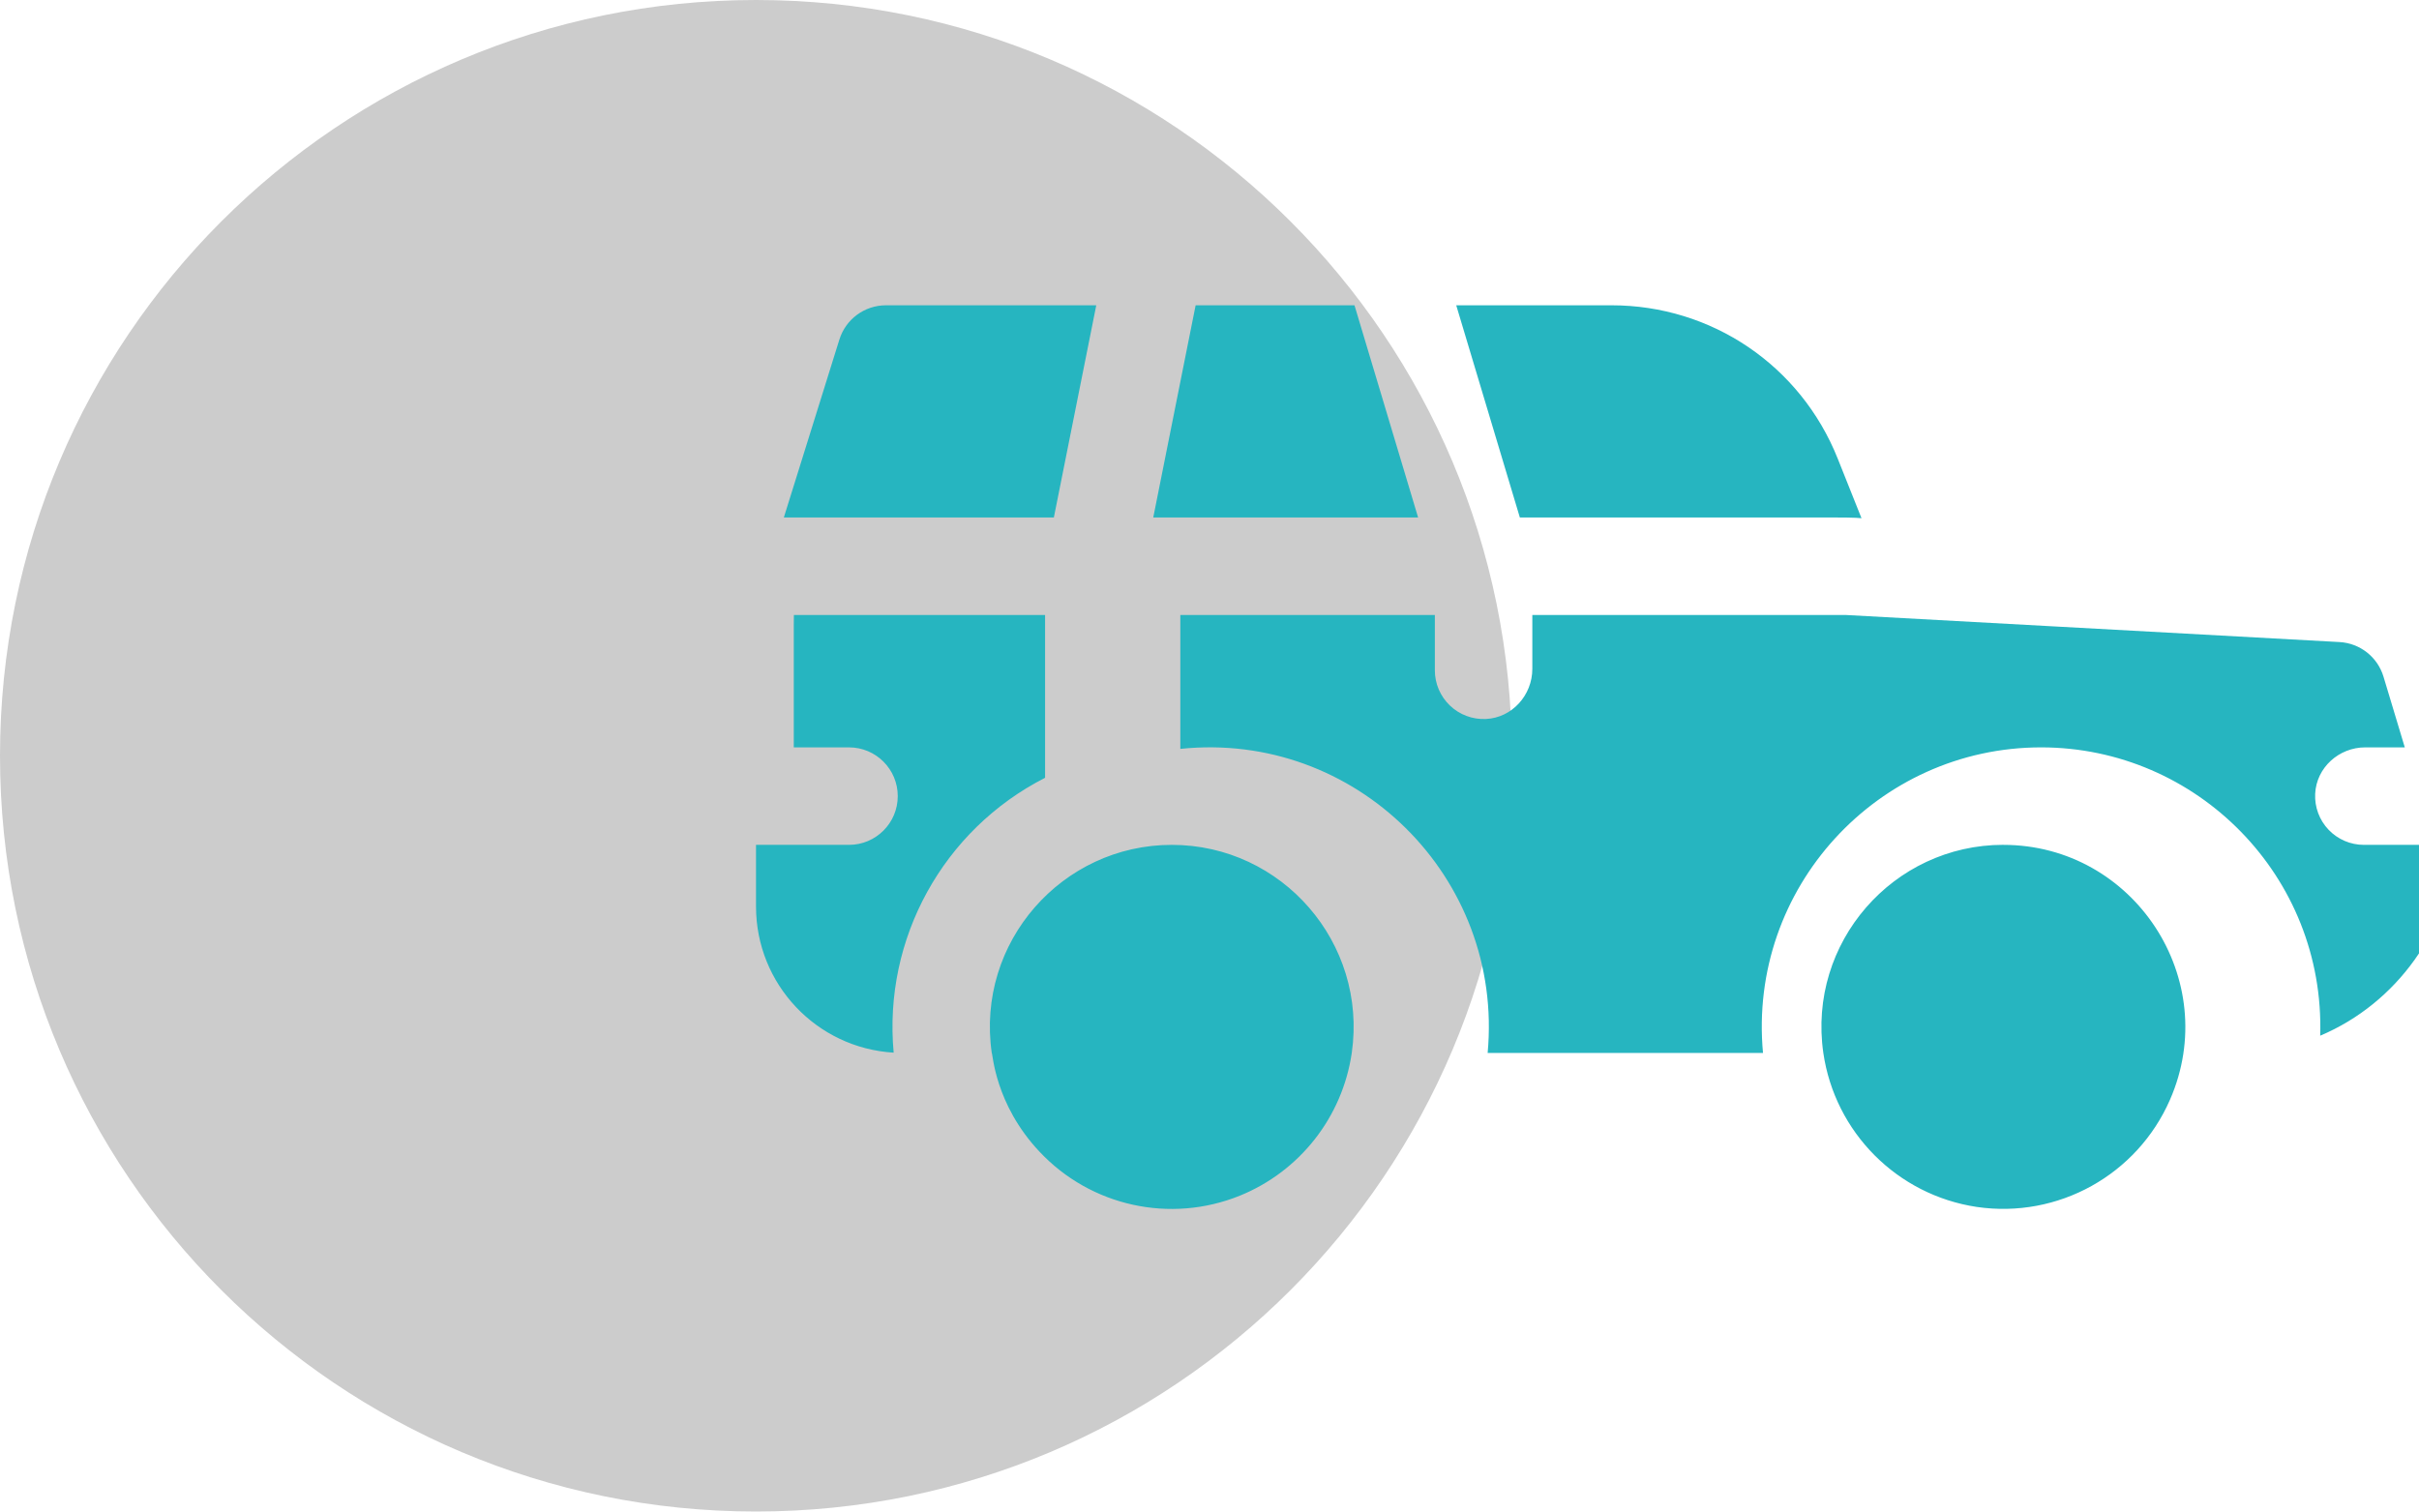
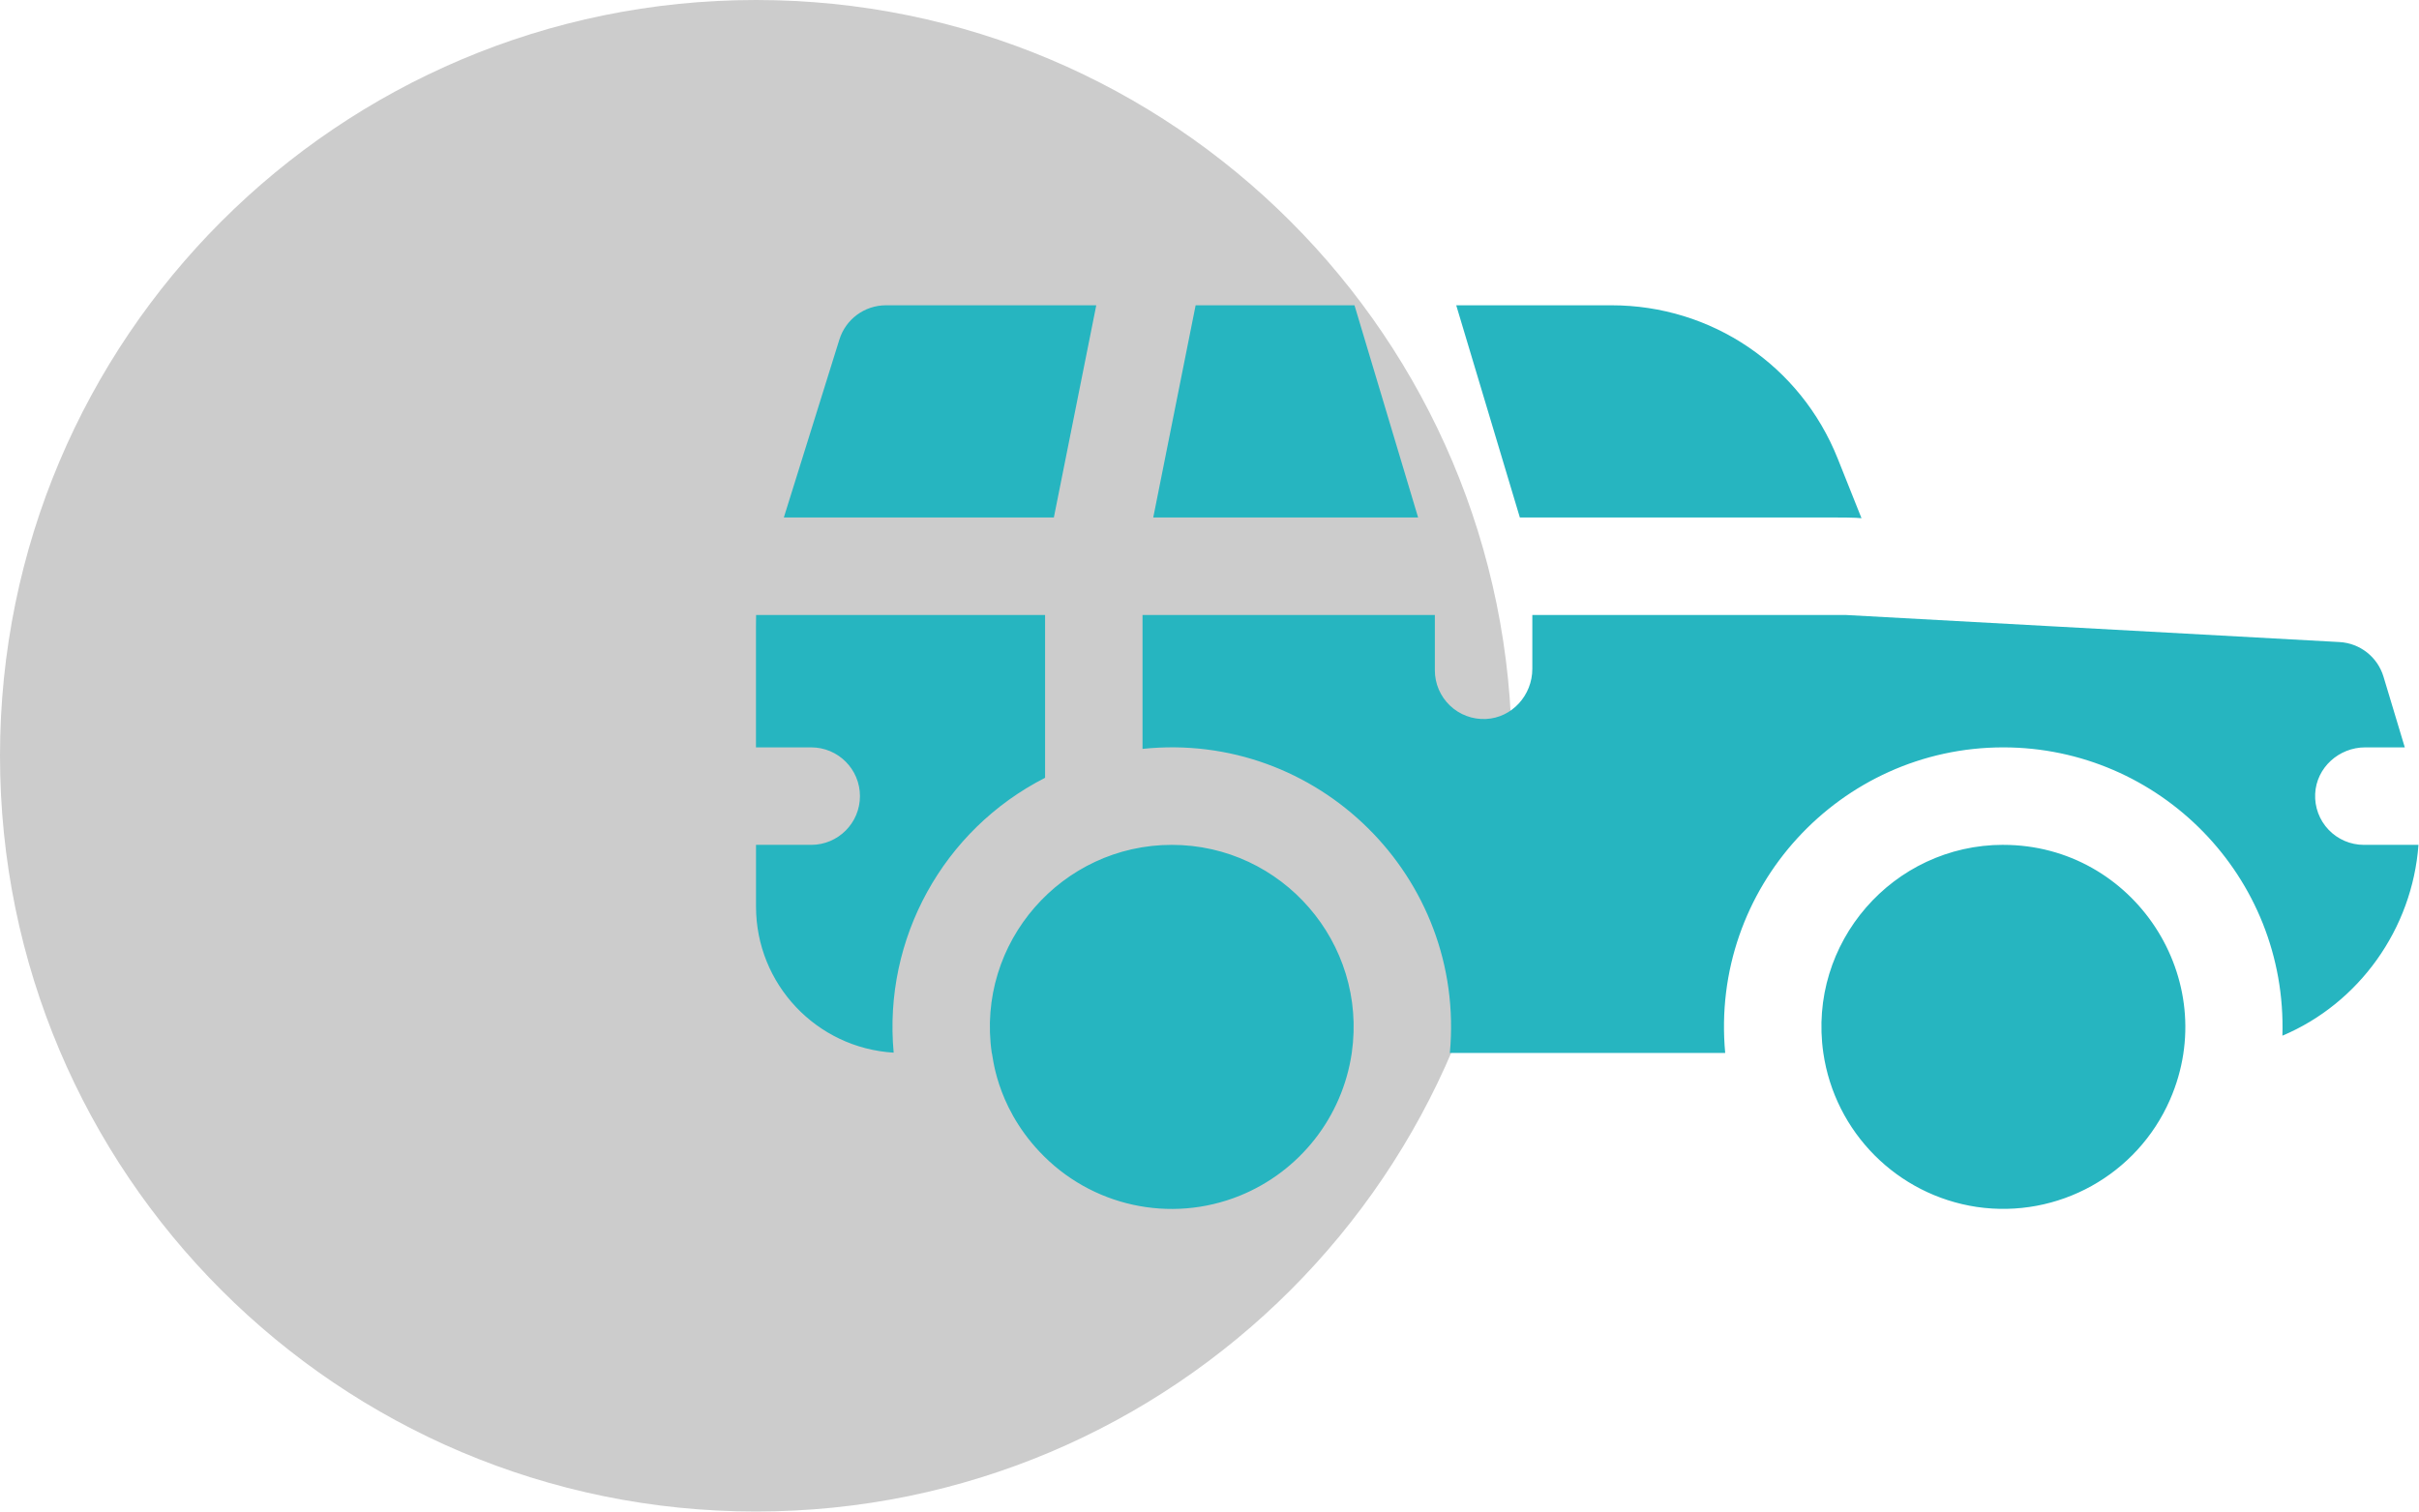
<svg xmlns="http://www.w3.org/2000/svg" width="64" height="40">
  <g fill="none" fill-rule="evenodd">
    <circle fill="#000" opacity=".201" cx="20" cy="20" r="20" />
-     <path d="M31.002 22.358c2.917 0 5.18 2.593 4.762 5.506a4.828 4.828 0 01-2.962 3.778 4.797 4.797 0 01-5.3-1.165c-1.188-1.26-1.235-2.613-1.263-2.613-.42-2.924 1.857-5.506 4.763-5.506zm22 0c3.457 0 5.798 3.567 4.41 6.744A4.816 4.816 0 0152.3 31.94a4.826 4.826 0 01-4.06-4.077c-.42-2.915 1.846-5.506 4.762-5.506zm-15.04-6.083v1.462a1.29 1.29 0 001.352 1.29c.693-.033 1.227-.631 1.227-1.326v-1.426h8.3l13.056.716a1.29 1.29 0 011.164.917c.27.895.446 1.477.563 1.87h-1.047c-.694 0-1.291.534-1.324 1.228a1.29 1.29 0 001.288 1.352h2.445c-.164 2.225-1.57 4.193-3.6 5.05.13-4.212-3.255-7.63-7.384-7.63-4.317 0-7.762 3.718-7.358 8.086h-7.285c.43-4.655-3.503-8.531-8.131-8.046v-3.543h7.734zm-10.312 0v4.308a7.4 7.4 0 00-4.006 7.274 3.874 3.874 0 01-3.642-3.864v-1.635h2.46a1.29 1.29 0 000-2.58h-1.461v-3.213l.003-.29h7.646zm14.986-8.196c2.65 0 5 1.592 5.984 4.055l.63 1.579a5.525 5.525 0 01-.065-.004l-.026-.002-.034-.002-.022-.002a4.178 4.178 0 00-.224-.006l-.098-.001h-.039l-.136-.001h-.052l-.326-.001H40.211L38.528 8.08zm-13.632 0l-1.122 5.616h-7.144l1.47-4.71a1.29 1.29 0 011.231-.906h5.565zm6.832 0l1.683 5.615h-7.007l1.121-5.615h4.203z" fill="#26B5C0" fill-rule="nonzero" />
+     <path d="M31.002 22.358c2.917 0 5.18 2.593 4.762 5.506a4.828 4.828 0 01-2.962 3.778 4.797 4.797 0 01-5.3-1.165c-1.188-1.26-1.235-2.613-1.263-2.613-.42-2.924 1.857-5.506 4.763-5.506zm22 0c3.457 0 5.798 3.567 4.41 6.744A4.816 4.816 0 0152.3 31.94a4.826 4.826 0 01-4.06-4.077c-.42-2.915 1.846-5.506 4.762-5.506zm-15.04-6.083v1.462a1.29 1.29 0 001.352 1.29c.693-.033 1.227-.631 1.227-1.326v-1.426h8.3l13.056.716a1.29 1.29 0 011.164.917c.27.895.446 1.477.563 1.87h-1.047c-.694 0-1.291.534-1.324 1.228a1.29 1.29 0 001.288 1.352h1.445c-.164 2.225-1.57 4.193-3.6 5.05.13-4.212-3.255-7.63-7.384-7.63-4.317 0-7.762 3.718-7.358 8.086h-7.285c.43-4.655-3.503-8.531-8.131-8.046v-3.543h7.734zm-10.312 0v4.308a7.4 7.4 0 00-4.006 7.274 3.874 3.874 0 01-3.642-3.864v-1.635h1.46a1.29 1.29 0 000-2.58h-1.461v-3.213l.003-.29h7.646zm14.986-8.196c2.65 0 5 1.592 5.984 4.055l.63 1.579a5.525 5.525 0 01-.065-.004l-.026-.002-.034-.002-.022-.002a4.178 4.178 0 00-.224-.006l-.098-.001h-.039l-.136-.001h-.052l-.326-.001H40.211L38.528 8.08zm-13.632 0l-1.122 5.616h-7.144l1.47-4.71a1.29 1.29 0 011.231-.906h5.565zm6.832 0l1.683 5.615h-7.007l1.121-5.615h4.203z" fill="#26B5C0" fill-rule="nonzero" />
  </g>
</svg>
